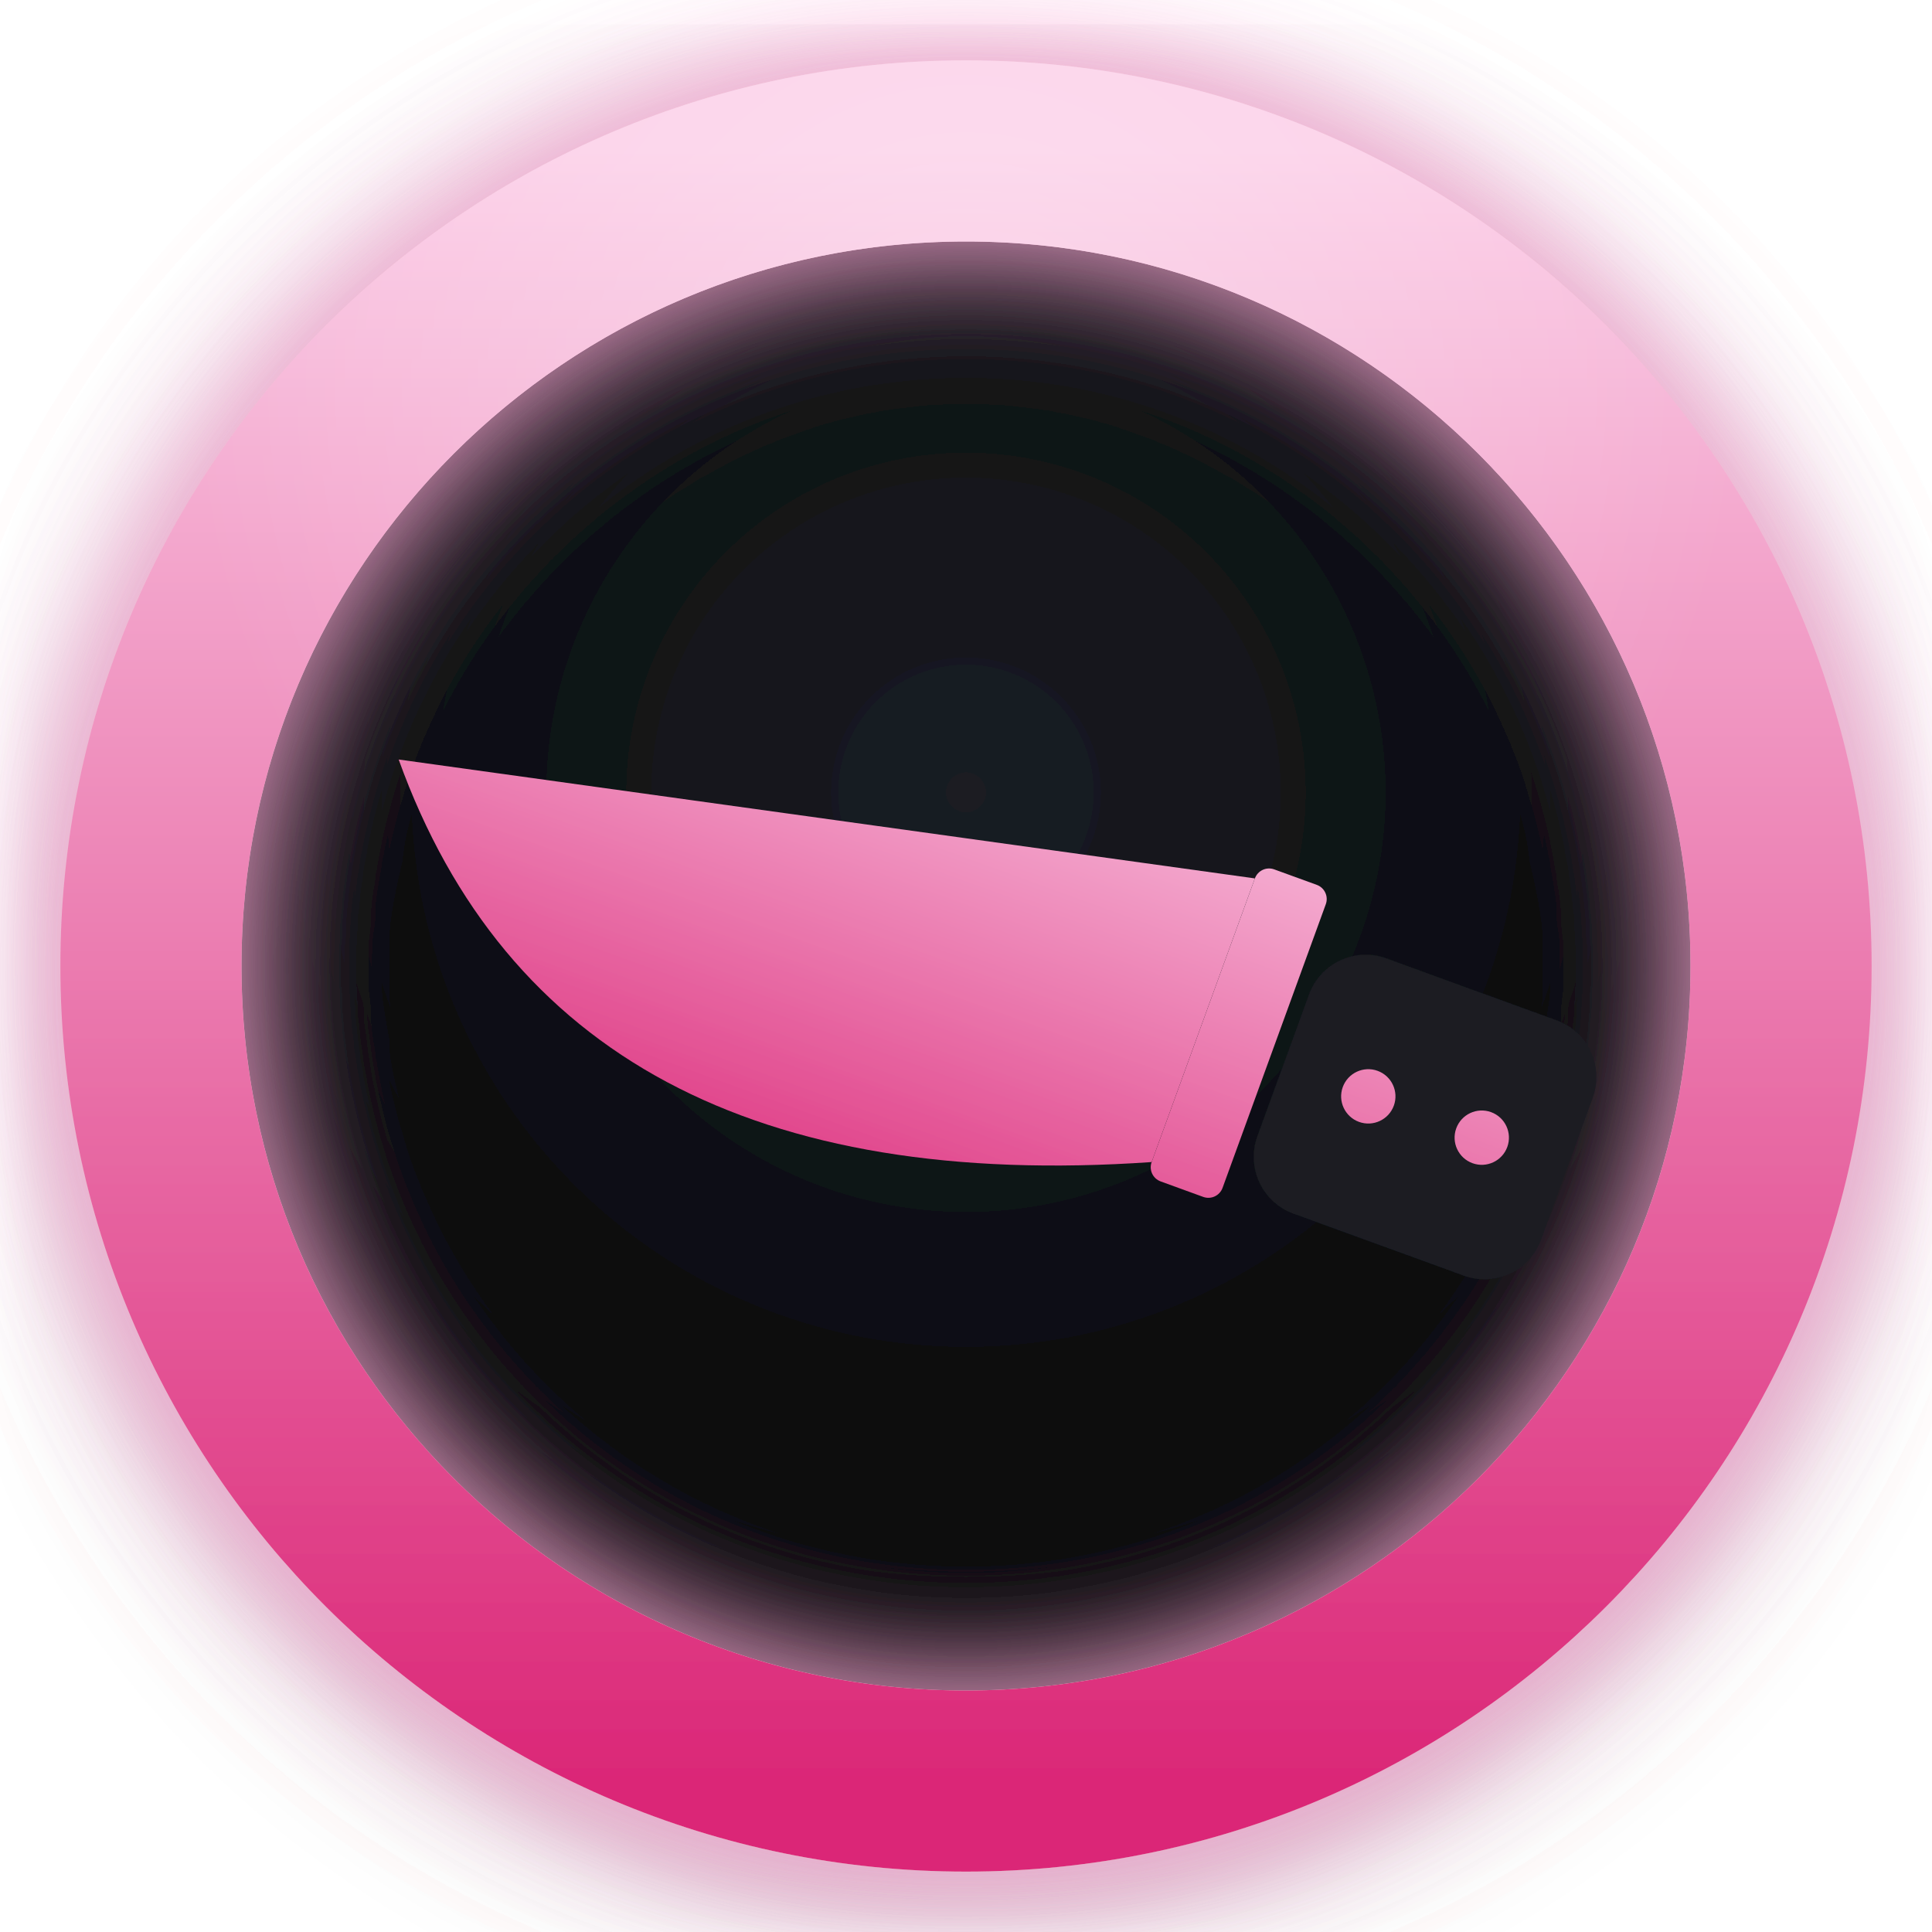
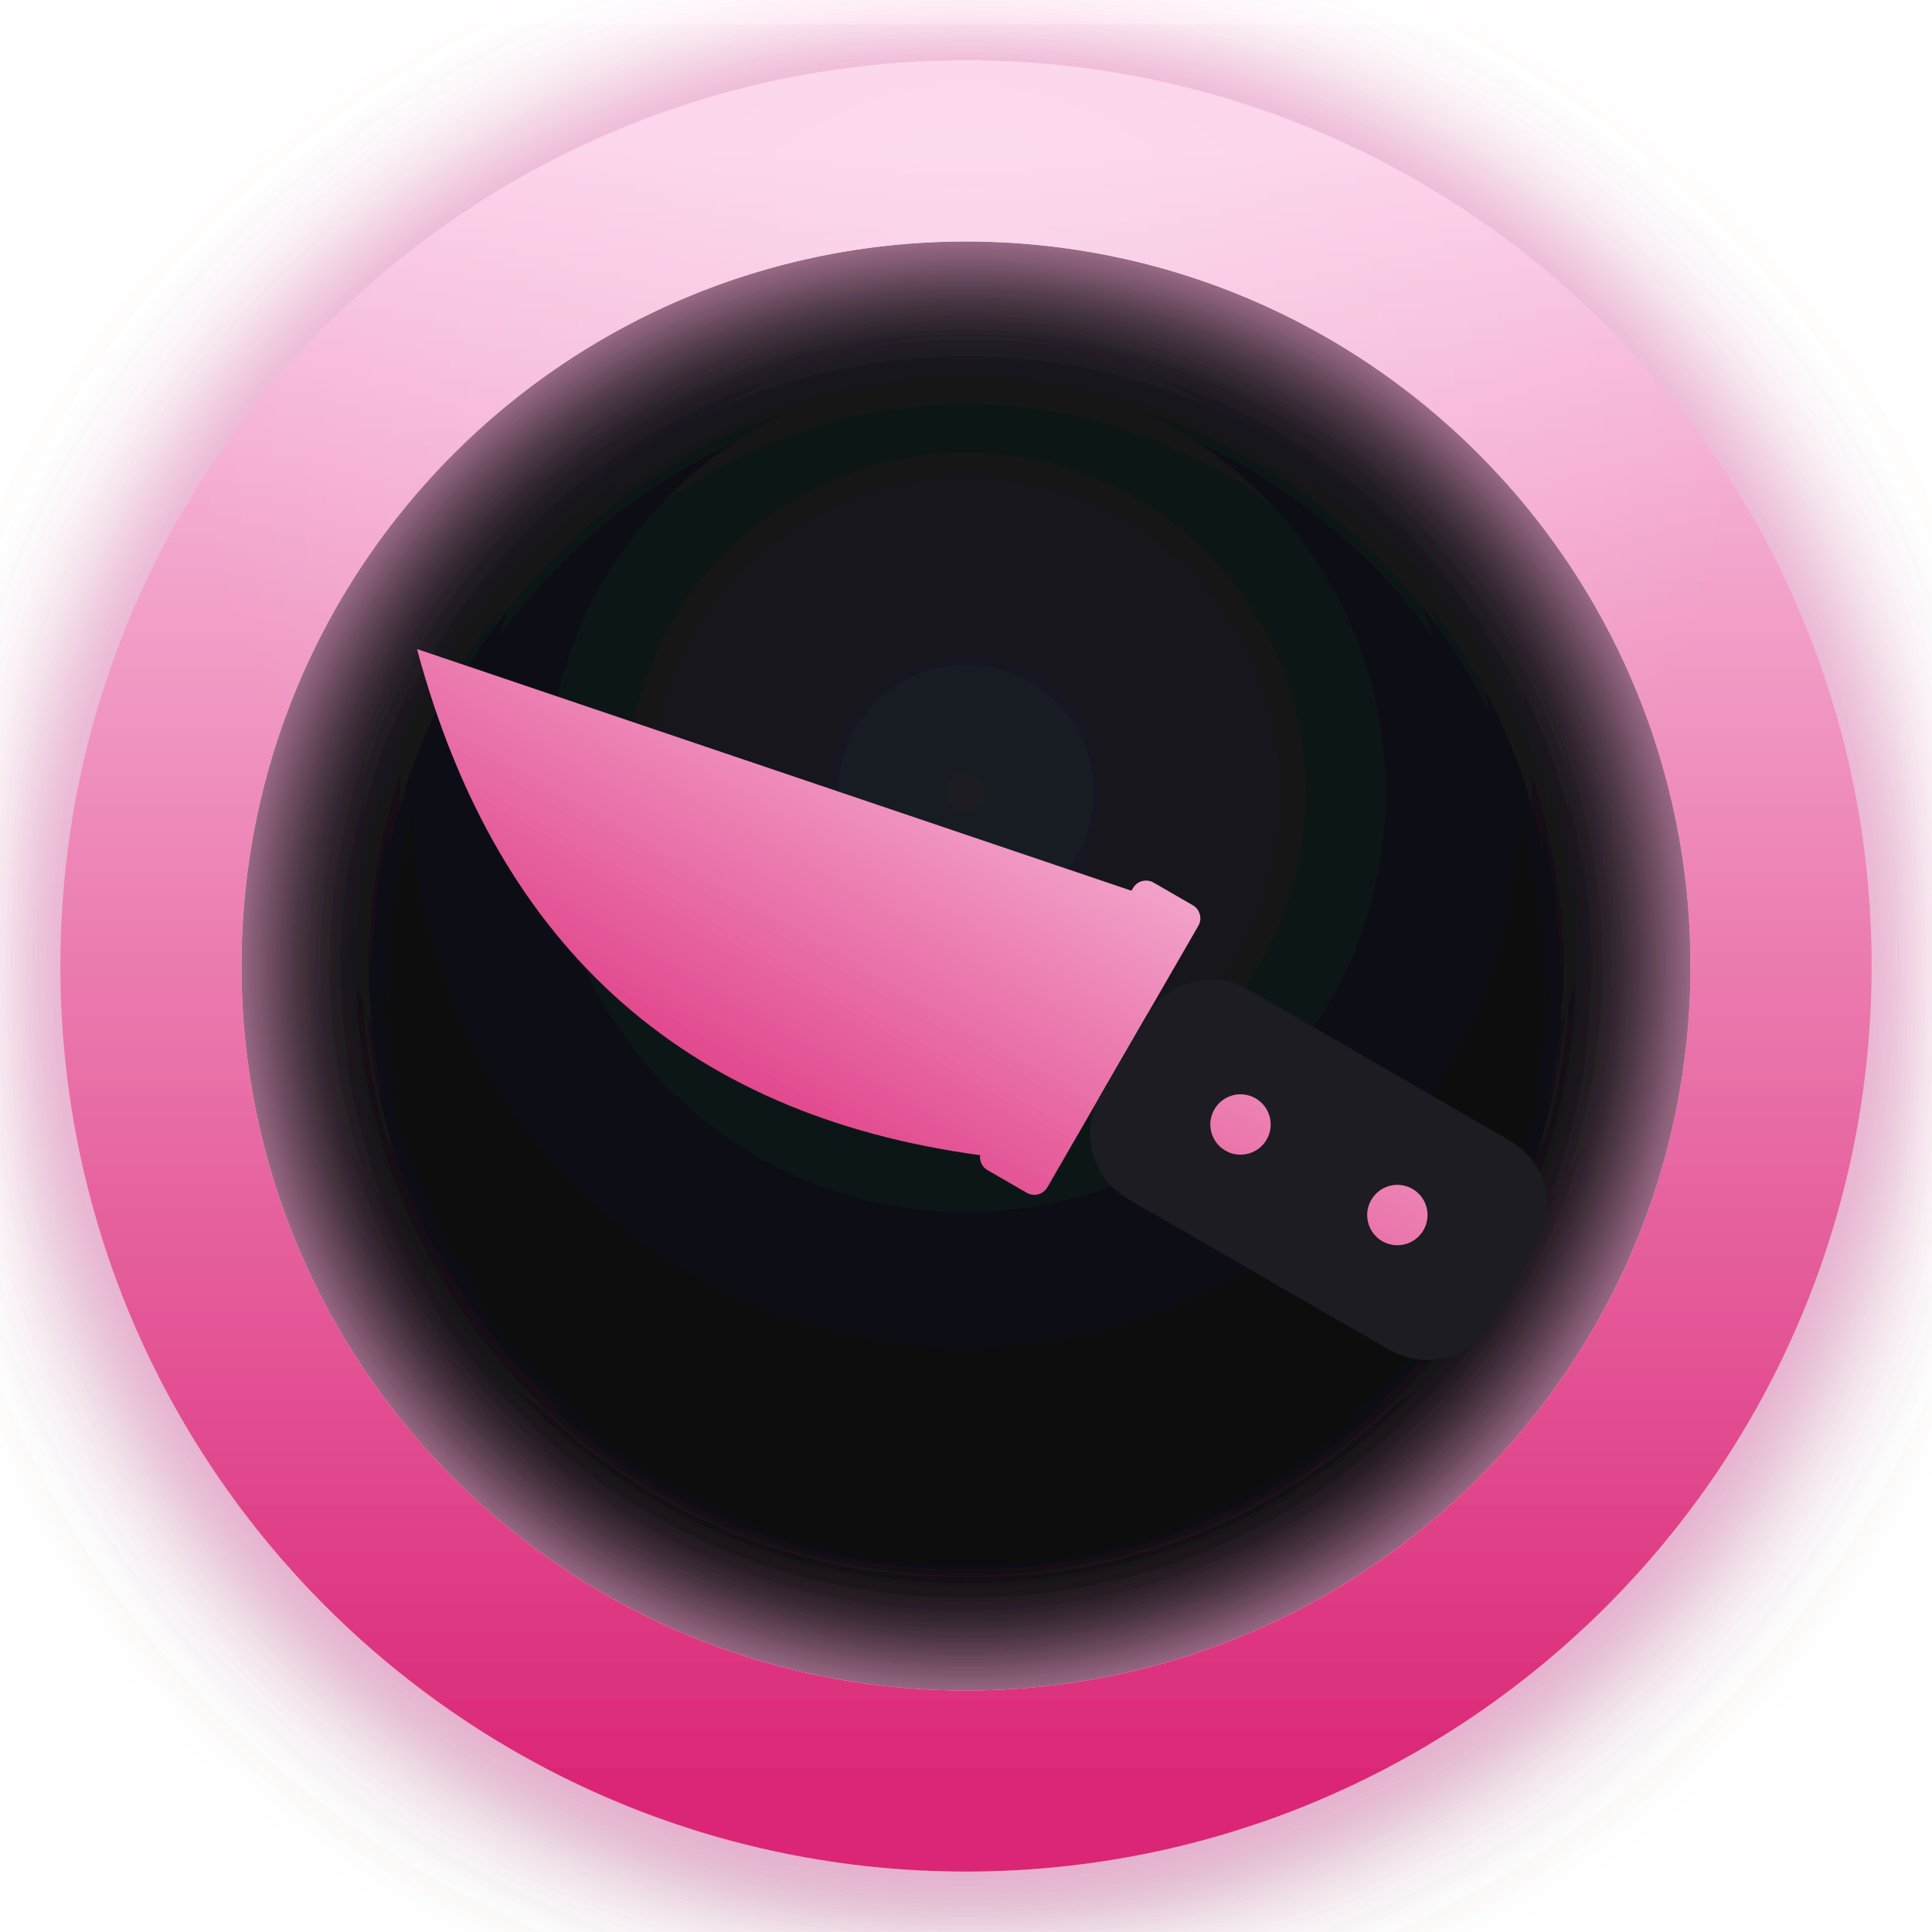
<svg xmlns="http://www.w3.org/2000/svg" viewBox="0 0 64 64" width="64" height="64">
  <defs>
    <radialGradient id="fieldGrad" cx="50%" cy="38%" r="58%">
      <stop offset="0%" stop-color="#1a1d24" />
      <stop offset="100%" stop-color="#050608" />
    </radialGradient>
    <linearGradient id="metalGrad" x1="0%" y1="0%" x2="0%" y2="100%">
      <stop offset="0%" stop-color="#fbcfe8" />
      <stop offset="100%" stop-color="#db2777" />
    </linearGradient>
    <radialGradient id="topHighlight" cx="50%" cy="20%" r="40%">
      <stop offset="0%" stop-color="#ffffff" stop-opacity="0.32" />
      <stop offset="100%" stop-color="#ffffff" stop-opacity="0" />
    </radialGradient>
    <clipPath id="ringClip">
      <path d="M32 2 A30 30 0 1 1 31.99 2 Z M32 8 A24 24 0 1 0 32.01 8 Z" fill-rule="evenodd" />
    </clipPath>
    <filter id="pinShadow" x="-20%" y="-20%" width="140%" height="140%">
      <feGaussianBlur in="SourceAlpha" stdDeviation="1.2" />
      <feOffset dx="0" dy="0.8" result="offsetBlur" />
      <feFlood flood-color="#000000" flood-opacity="0.45" />
      <feComposite in2="offsetBlur" operator="in" />
      <feMerge>
        <feMergeNode />
        <feMergeNode in="SourceGraphic" />
      </feMerge>
    </filter>
    <linearGradient id="symbolMetalGrad" x1="0" y1="20" x2="0" y2="44" gradientUnits="userSpaceOnUse">
      <stop offset="0%" stop-color="#fbcfe8" />
      <stop offset="100%" stop-color="#db2777" />
    </linearGradient>
    <filter id="ringGlow" x="-50%" y="-50%" width="200%" height="200%">
      <feGaussianBlur in="SourceAlpha" stdDeviation="2.2" result="blur" />
      <feFlood flood-color="#f9a8d4" flood-opacity="0.7" />
      <feComposite in2="blur" operator="in" result="halo" />
      <feMerge>
        <feMergeNode in="halo" />
        <feMergeNode in="halo" />
        <feMergeNode in="SourceGraphic" />
      </feMerge>
    </filter>
  </defs>
  <g filter="url(#pinShadow)">
    <circle cx="32" cy="32" r="24" fill="url(#fieldGrad)" />
    <circle cx="32" cy="32" r="27" fill="none" stroke="url(#metalGrad)" stroke-width="6" filter="url(#ringGlow)" />
    <g clip-path="url(#ringClip)">
      <rect width="64" height="64" fill="url(#topHighlight)" />
    </g>
-     <g transform="rotate(20 32 32)">
-       <path d="M 12 32 L 40 26 L 40 36 Q 22 44, 12 32 Z" fill="url(#symbolMetalGrad)" />
-       <rect x="40" y="25.5" width="2.5" height="11" rx="0.5" fill="url(#symbolMetalGrad)" />
-       <rect x="43" y="27" width="10" height="9" rx="2" fill="#1a1d24" />
-       <circle cx="46" cy="31.5" r="0.9" fill="url(#symbolMetalGrad)" />
-       <circle cx="50" cy="31.5" r="0.9" fill="url(#symbolMetalGrad)" />
+     <g transform="rotate(30 32 32)">
+       <path d="M 11 32 L 36 27 L 36 37 Q 22 43, 11 32 Z" fill="url(#symbolMetalGrad)" />
+       <rect x="35.5" y="26.5" width="2.5" height="11" rx="0.5" fill="url(#symbolMetalGrad)" />
+       <rect x="38" y="28" width="15" height="8" rx="2.5" fill="#1a1d24" />
+       <circle cx="42.5" cy="32" r="1" fill="url(#symbolMetalGrad)" />
+       <circle cx="48.5" cy="32" r="1" fill="url(#symbolMetalGrad)" />
    </g>
  </g>
</svg>
